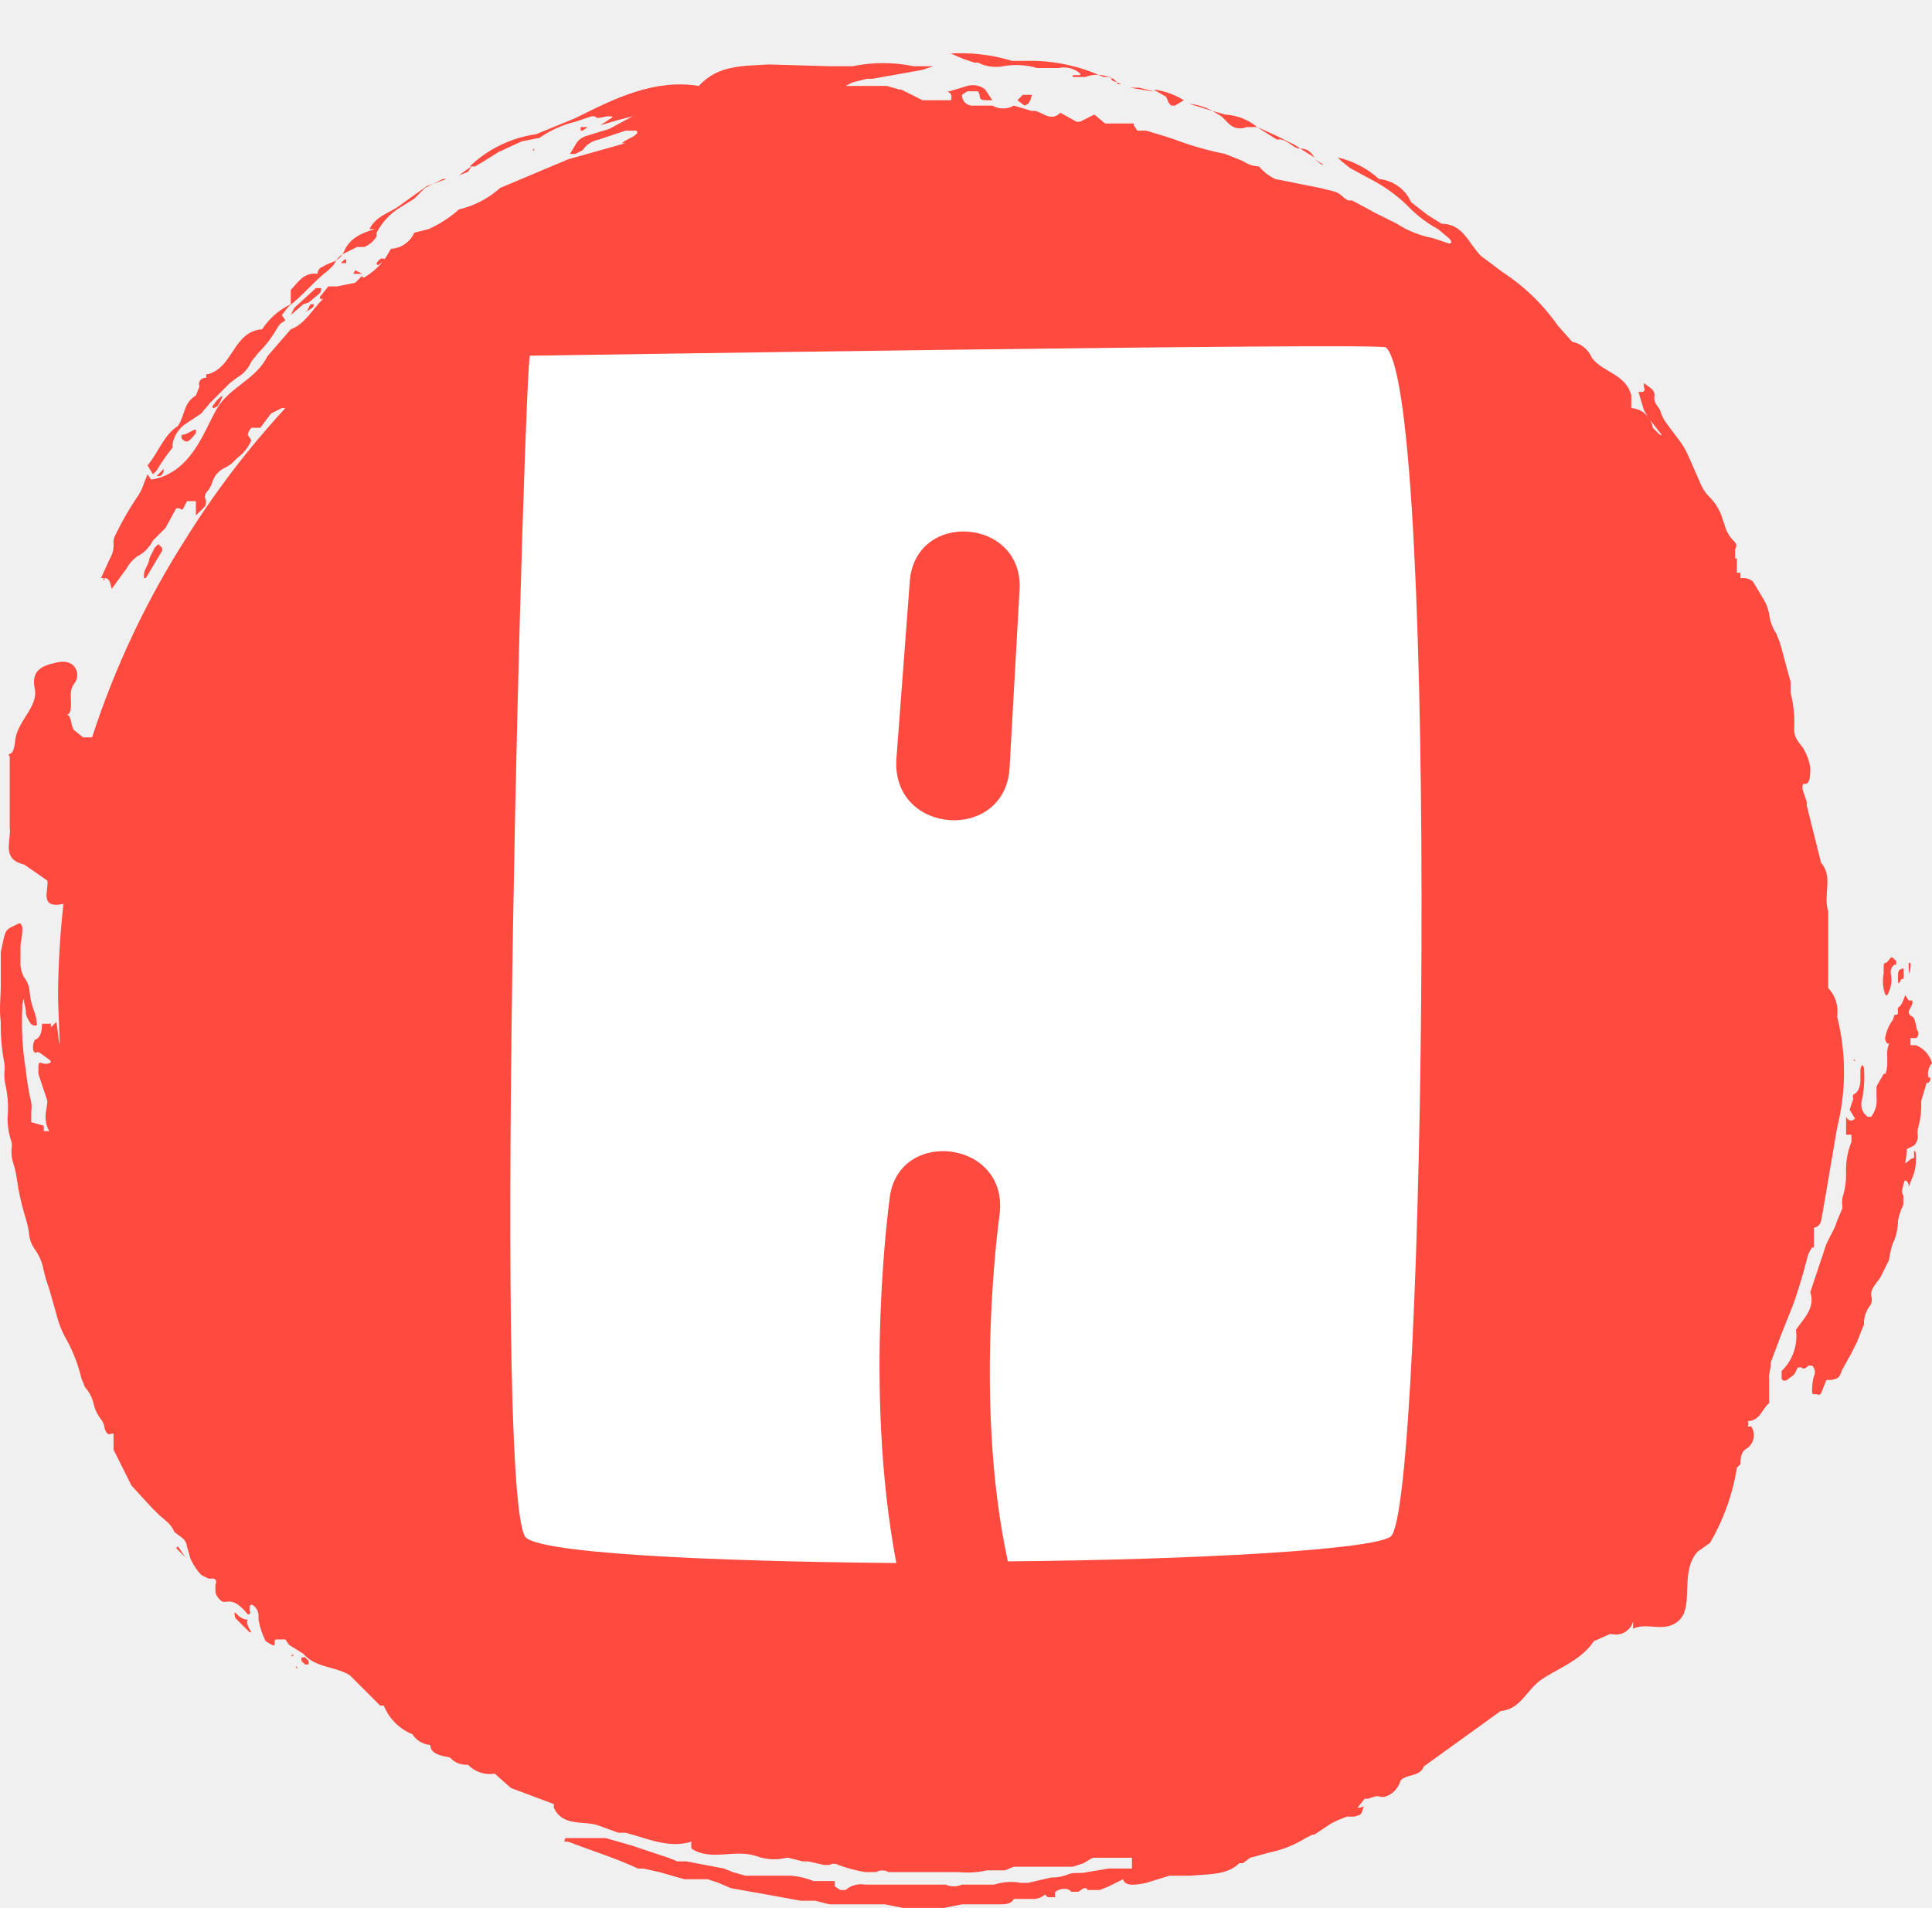
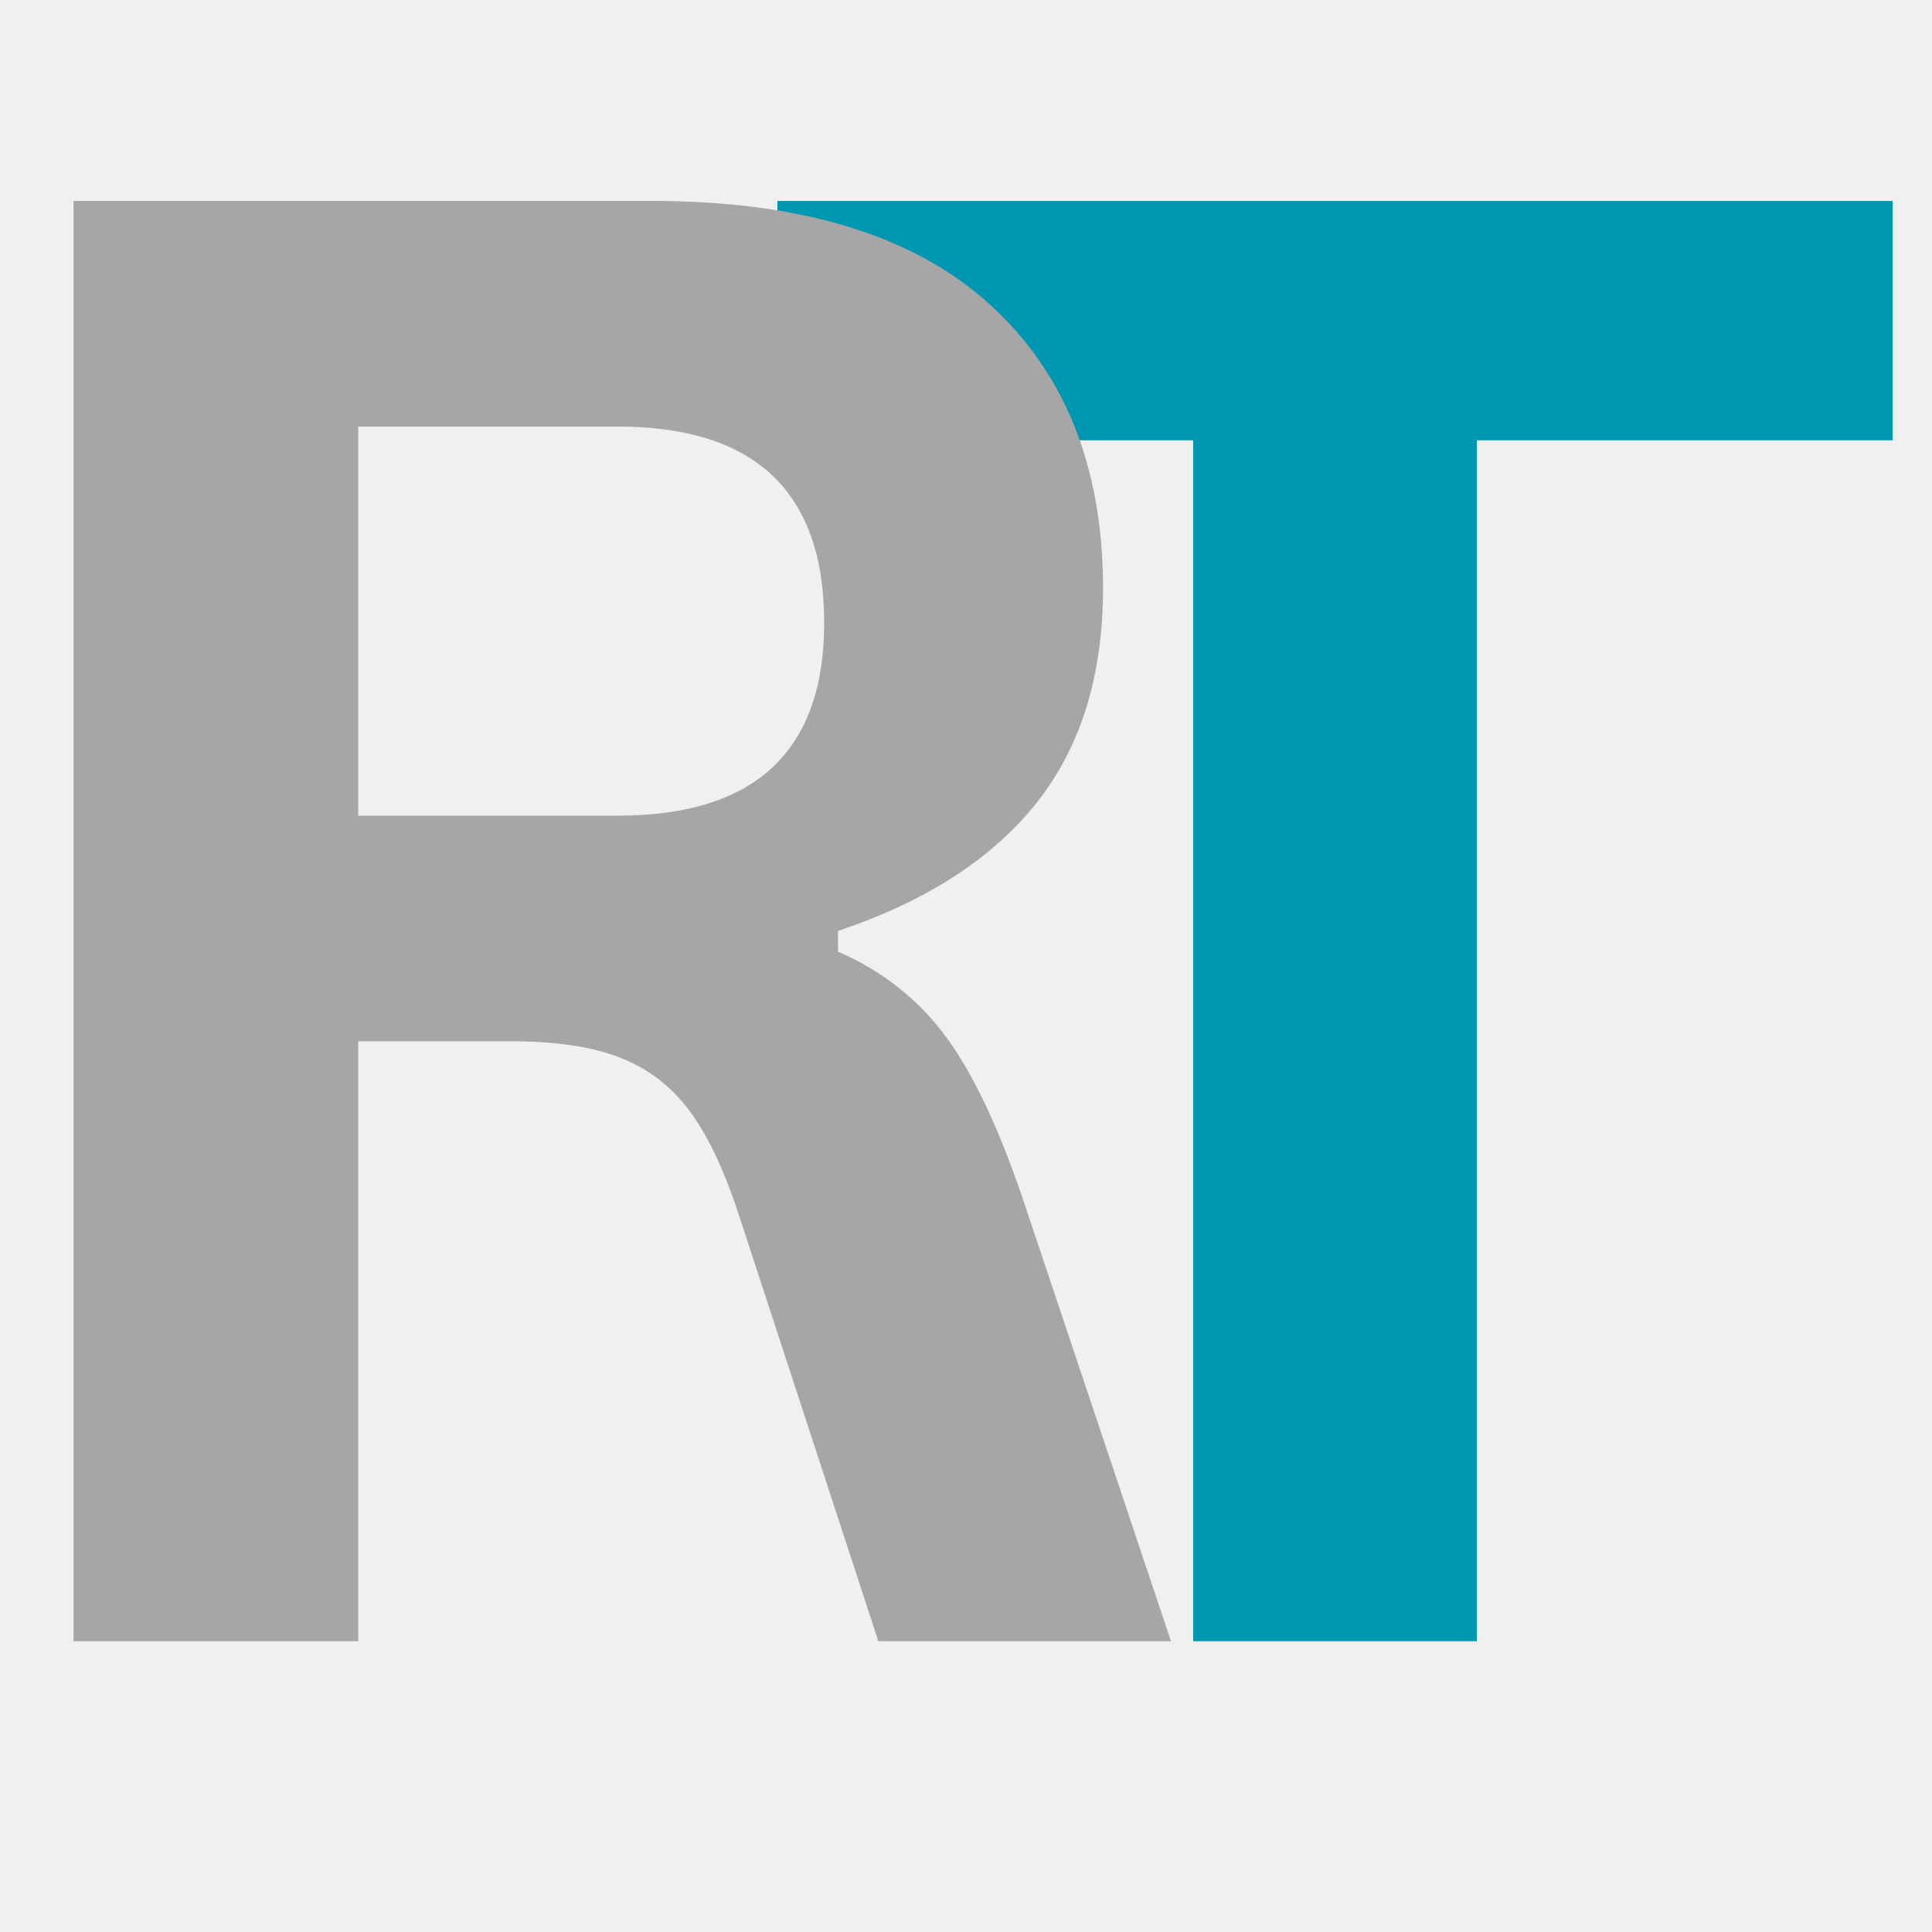
- <svg xmlns="http://www.w3.org/2000/svg" width="308.761" height="304.916" viewBox="0 0 106.008 104.687" class="css-1j8o68f" version="1.1" id="svg23">
-   <defs id="SvgjsDefs2684" />
-   <g id="SvgjsG2685" featurekey="rootContainer" transform="matrix(0.9820593,0,0,0.9820593,-0.05456052,0)" fill="#ff4a3f">
-     <g id="g17">
-       <path d="M19.8 15.3h.5l-.4-.2zm.5.1zm.8-.7c0 .1 0 .1.1.1l.4-.3c-.2-.1-.3-.1-.5.2zm.4-.2zm-4.1 2.3zm-.2.6l.3-.2c.1-.1.1-.2.1-.2h-.2l-.2.4c-.1-.1-.1 0 0 0zm2.2-2.9h-.1l-.2.2h.3zm-2.1 2.4l.6-.5c.1-.1.1-.2.1-.3h-.3l-1.2 1.1-.2.4.7-.6zm-1.1.8z" id="path3" />
-       <path d="M9.7 25v-.2a1.7 1.7 0 0 1 .7-1.1l.9-.6.5-.6.7-.7.4-.4.4-.3a1.9 1.9 0 0 0 .8-.9l.4-.5a5.9 5.9 0 0 0 1-1.3l.2-.3.3-.2-.2-.3.4-.5c.8-.6 1.4-1.4 2.2-2l.3-.3a1.4 1.4 0 0 1 .5-.6l.8-.4h.4a1.4 1.4 0 0 0 .7-.6V13a3.5 3.5 0 0 1 1.3-1.4l.8-.5.2-.2.4-.4 1-.5h.2l-1.1.4-1.4 1c-.6.5-1.4.6-1.8 1.4h.3c-.7.2-1.4.5-1.7 1.2s-.8.6-1.2.9a.4.4 0 0 0-.3.4c-.8-.1-1.1.5-1.5.9v.8a3.9 3.9 0 0 0-1.6 1.4c-1.6.1-1.6 2.1-3 2.5h-.1a.2.2 0 0 0 0 .2c-.3 0-.5.2-.4.5l-.2.5c-.7.4-.6 1.1-1 1.7-.8.5-1.1 1.5-1.7 2.2l.3.5.2-.2a11.6 11.6 0 0 1 .9-1.3zM53.9 3.3l.6.2h.2a2.2 2.2 0 0 0 1.4.2 4.1 4.1 0 0 1 1.9.1h1.2a1.4 1.4 0 0 1 1.2.3.1.1 0 0 1 0 .1H60a.1.1 0 0 0 0 .1h.7a1.8 1.8 0 0 1 1.3 0c.2 0 .1.1.2.2l.5.2h-.2c-.2-.4-.5-.4-.8-.4a9.7 9.7 0 0 0-4.3-.9h-.8A9.8 9.8 0 0 0 53 3h.2zm7.3 3.1zM50.3 4.7zm10.9 1.7h.2-.2zM19 14.7zm32.1-10zm17.6 2.2a.9.9 0 0 0 1 .2h.6a3.1 3.1 0 0 0-1.8-.7l-.7-.2.5.3zm-3.4-1.3c0 .1.1.2.2.3h.2l.5-.3a4.2 4.2 0 0 0-1.7-.6l.7.4zm7.4 2.7l.8.5c-.2-.3-.4-.5-.8-.5z" id="path5" />
-       <path d="M99 76.1l.6-1.6.6-1.5c.2-.5.6-1.8.8-2.6a1.7 1.7 0 0 1 .3-.7h.1v-1.1c.5-.1.4-.6.5-.9l.8-4.7a12.7 12.7 0 0 0 0-6.2 1.9 1.9 0 0 0-.5-1.6v-4.3c-.3-.9.3-1.9-.4-2.7L101 45a.4.4 0 0 0 0-.2l-.2-.6a.5.5 0 0 1 0-.4h.1c.3 0 .3-.5.3-.9a3 3 0 0 0-.4-1.1l-.3-.4a1.1 1.1 0 0 1-.2-.7 6.7 6.7 0 0 0-.2-2v-.6c-.2-.7-.4-1.5-.6-2.2l-.2-.5a2.5 2.5 0 0 1-.4-1.1 2.5 2.5 0 0 0-.3-.8l-.6-1a.8.8 0 0 0-.6-.2h-.1V32h-.2v-.8H97V31a.4.4 0 0 0 0-.1v-.2c.1-.2.1-.3-.1-.5a1.8 1.8 0 0 1-.4-.6l-.2-.6a2.9 2.9 0 0 0-.7-1.2 2.2 2.2 0 0 1-.5-.7l-.7-1.6a4.3 4.3 0 0 0-.6-1l-.6-.8a2.4 2.4 0 0 1-.4-.8l-.2-.3a.6.6 0 0 1-.1-.5.5.5 0 0 0-.2-.4l-.4-.3v.2c.1.2 0 .3-.1.3h-.2l.3 1 .3.5.7.9h-.1l-.2-.2-.2-.2a1.3 1.3 0 0 0-1.2-1.1v-.7c-.3-1.2-1.6-1.3-2.2-2.1a1.5 1.5 0 0 0-1.1-.9l-.8-.9a11.3 11.3 0 0 0-3.1-3l-.8-.6-.4-.3c-.7-.7-1-1.8-2.2-1.8l-.8-.5-.9-.7a2.2 2.2 0 0 0-1.8-1.3 5.1 5.1 0 0 0-2.3-1.2l.2.2.5.4 1.3.7a8.5 8.5 0 0 1 2.1 1.6 6.8 6.8 0 0 0 1.5 1.1l.6.5c.1.1.2.2.1.3H81l-.9-.3a5.6 5.6 0 0 1-2-.8l-1.2-.6-1.3-.7h-.2c-.3-.1-.4-.4-.8-.5l-.8-.2-2.5-.5a2.6 2.6 0 0 1-.9-.7 1.7 1.7 0 0 1-.9-.3l-1-.4a18.1 18.1 0 0 1-2.8-.8l-.6-.2-1-.3h-.5l-.2-.3v-.1h-1.6l-.6-.5-.4.2-.4.2h-.2l-.9-.5c-.6.6-1.1-.2-1.6-.1l-1-.3a1.2 1.2 0 0 1-1.2 0h-1.2a.6.6 0 0 1-.5-.6l.3-.2h.6a.7.7 0 0 1 .1.3c0 .2.2.2.5.2h.2l-.4-.6a1.1 1.1 0 0 0-1-.2l-1 .3H53c.3.2.2.3.2.5h-1.6l-.4-.2-.8-.4h-.1l-.7-.2h-2.3l.4-.2.8-.2h.3l1.7-.3 1.1-.2.6-.2h-1.1a8.4 8.4 0 0 0-3.4 0h-1.3L43 3.6c-1.4.1-2.8 0-3.9 1.2-2.5-.4-4.7.7-6.9 1.8l-2.2.9a6.7 6.7 0 0 0-3.7 1.8h.3l.5-.3.8-.5 1.3-.6 1-.2a6 6 0 0 1 2-.9l.9-.3h.2c.1.2.5 0 .7 0h.2c.1 0 .1.1 0 .1l-.6.4 1-.3.8-.2-1.3.7-1.3.4a1 1 0 0 0-.6.5l-.3.5h.3l.4-.2a1.4 1.4 0 0 1 .9-.6l1.5-.5h.5a.1.1 0 0 1 .1.2c-.2.2-.6.3-.8.5h.2l-3.2.9-3.8 1.6a5.2 5.2 0 0 1-2.3 1.2 6.6 6.6 0 0 1-1.7 1.1l-.8.2a1.5 1.5 0 0 1-1.3.9l-.3.5a3.7 3.7 0 0 1-1.2 1.1h-.1v-.1l-.2.2-.2.2-1 .2h-.5l-.4.5c-.1.1-.1.2 0 .2h.1c-.6.6-1 1.4-1.8 1.7L15 19.9c-.6 1.2-1.8 1.6-2.6 2.6s-1.4 3.9-3.9 4.3l-.2-.3-.2.5a2.7 2.7 0 0 1-.4.8 16.9 16.9 0 0 0-1.2 2.1.8.8 0 0 0-.1.5 1.4 1.4 0 0 1-.2.8l-.5 1.1h.2c.3 0 .3.3.4.6l.8-1.1a2.2 2.2 0 0 1 .6-.7 2 2 0 0 0 .9-.9l.3-.3.4-.4.6-1.1h.2c.1.1.1.1.2 0l.2-.4h.5v.8l.5-.5a.5.5 0 0 0 0-.5.4.4 0 0 1 .1-.3 1.5 1.5 0 0 0 .3-.5 1.3 1.3 0 0 1 .8-.9l.3-.2.3-.3a2.4 2.4 0 0 0 .8-1l-.2-.3c0-.1.1-.3.2-.4h.5l.6-.8.6-.3h.2a48.8 48.8 0 0 0-5.5 7.2h-.1.1a48.4 48.4 0 0 0-5.3 11.2h-.5l-.5-.4c-.2-.2-.1-.7-.4-.9h.1c.3-.5-.1-1.2.3-1.7s.1-1.4-.9-1.2-1.5.5-1.3 1.5-1 1.8-1.1 2.9-.5.5-.3.9v3.9c.1.8-.5 1.8.8 2.1l1.3.9c.1.5-.5 1.6.9 1.3a49.2 49.2 0 0 0-.3 5c0 1.1.1 2.2.1 3.3v-.4c-.1-.4-.1-.8-.2-1.3l-.3.3v-.2h-.5c0 .5-.1.8-.4.9a.9.9 0 0 0-.1.5c0 .1.1.3.2.2s.4.2.7.4-.2.3-.4.2-.2.1-.2.3v.3l.5 1.5c0 .3-.1.6-.1.9a1.7 1.7 0 0 0 .2.8h-.3v-.3l-.7-.2v-.6a1.5 1.5 0 0 0 0-.5 14.6 14.6 0 0 1-.3-1.8 16.6 16.6 0 0 1-.2-3.5.9.9 0 0 1 .1-.5v.2a2.9 2.9 0 0 1 .1.5.8.8 0 0 0 .1.4c.1.2.2.4.4.4s.1-.1.1-.2a2.1 2.1 0 0 0-.1-.5 4.2 4.2 0 0 1-.3-1.3 1.5 1.5 0 0 0-.3-.7 1.6 1.6 0 0 1-.2-.9v-.8c0-.3.1-.6.1-.9a.5.5 0 0 0-.1-.4h-.1c-.8.4-.7.2-1 1.6V55c0 .7-.1 1.4 0 2.1a10.8 10.8 0 0 0 .2 2.3 1.8 1.8 0 0 1 0 .5 3.1 3.1 0 0 0 .1.9 5.9 5.9 0 0 1 .1 1.3 3.9 3.9 0 0 0 .2 1.7 1.2 1.2 0 0 1 0 .4 2.1 2.1 0 0 0 .1.8 4.9 4.9 0 0 1 .2.9 14 14 0 0 0 .5 2.2 5 5 0 0 1 .2 1 1.7 1.7 0 0 0 .3.7 2.9 2.9 0 0 1 .5 1.2 8.5 8.5 0 0 0 .3 1l.4 1.4a5.4 5.4 0 0 0 .6 1.5 8.5 8.5 0 0 1 .8 2.1l.2.5a2.1 2.1 0 0 1 .5 1 2.1 2.1 0 0 0 .4.8 1 1 0 0 1 .2.5c.1.3.2.4.4.3h.1v.9l.5 1 .5 1 1.1 1.2.4.4c.3.3.7.5.9 1l.4.3a.7.7 0 0 1 .3.5l.2.7a3.3 3.3 0 0 0 .6.9l.4.2h.3a.2.2 0 0 1 .1.3 2.5 2.5 0 0 0 0 .5.9.9 0 0 0 .4.5h.2c.4-.1.8.2 1.2.7h.1c0-.1.1-.1 0-.2v-.2c0-.1.1-.2.2-.1a.7.7 0 0 1 .3.6v.2a4.3 4.3 0 0 0 .4 1.2c.5.3.5.3.5.1s0-.2.2-.2h.4l.2.3.8.5c.7.8 1.8.7 2.6 1.2l1.7 1.7h.2a2.9 2.9 0 0 0 1.6 1.6 1.3 1.3 0 0 0 1 .6c0 .5.6.6 1.1.7a1.2 1.2 0 0 0 .8.4h.2a1.7 1.7 0 0 0 1.5.5l.9.8 2.4.9v.2c.5 1.1 1.7.7 2.5 1l1.1.4h.4c1.2.3 2.4.9 3.7.5a.7.7 0 0 0 0 .4c1.1.7 2.4 0 3.6.4a2.9 2.9 0 0 0 1.7.1h.1l.8.2h.3l.9.2h.3a.5.5 0 0 1 .5 0 7.9 7.9 0 0 0 1.5.4h.6a.7.7 0 0 1 .7 0h3.9a5 5 0 0 0 1.6-.1h1l.5-.2H60l.6-.2.5-.3h2.2v.6H62l-1.2.2c-.4.1-.7 0-1 .1a2.4 2.4 0 0 1-1 .2l-1.3.3h-.4a3.1 3.1 0 0 0-1.5.1h-1.8a1.1 1.1 0 0 1-.9 0h-4.5a1.3 1.3 0 0 0-1.1.3H47l-.3-.2v-.3h-1.2a4.1 4.1 0 0 0-1.3-.3h-2.5l-.7-.2-.5-.2-2.1-.4h-.5l-.5-.2-2.1-.7-1.4-.4h-2.2c-.1 0-.1.1-.1.2h.2c1.3.5 2.6.9 3.9 1.5h.3l.9.2 1.4.4h1.3l.6.2.7.3 1.7.3 1.1.2 1.1.2h.8l.8.2h3.1l1 .2h2.3l1-.2H56c.4 0 .6-.1.7-.3h1a1 1 0 0 0 .8-.3c-.1.1 0 .1.1.2h.4v-.2c0-.1 0-.1.2-.2s.6-.1.7.1h.4l.3-.2c.2 0 .2 0 .2.1h.7l.5-.2.8-.4c.1.3.4.4 1.3.2l1.3-.4h1.2c.9-.1 2 0 2.7-.7h.2l.4-.3 1.1-.3a6.1 6.1 0 0 0 2-.8l.4-.2h.1l.9-.6.4-.2.5-.2h.4c.4-.1.4-.1.5-.4s0-.1-.2-.1h-.1l.4-.5h.2c.3-.1.5-.2.7-.1h.2a1.3 1.3 0 0 0 .9-.9c.3-.4 1.1-.2 1.3-.8l4.3-3.1c1.1-.1 1.4-1.1 2.2-1.7s2.3-1.1 3-2.2l.9-.4h.1a1 1 0 0 0 1.2-.7v.4c.8-.4 1.8.3 2.6-.5s0-2.7 1-3.8l.7-.5a12.1 12.1 0 0 0 1.5-4.2l.2-.2c0-.3 0-.7.4-.9a.9.9 0 0 0 .2-1.2h-.2a.3.3 0 0 0 0-.3c.7 0 .8-.7 1.2-1V77a.5.5 0 0 1 0-.2 3.8 3.8 0 0 0 .1-.7zM5.9 32.2z" id="path7" />
-       <path d="M26.4 9.3l-.3.2-.4.3.5-.2zm6.1-2h.1l.3-.2h-.4zm-2.6 1l-.1.1h.1v-.1zm-1.5 1.4zm1.3-.2zm-6.3 3.1zM9.2 26.2l-.4.4H9a.4.4 0 0 0 .2-.4zm3-3.5a2.1 2.1 0 0 0 .3-.6 1.5 1.5 0 0 0-.5.5c-.1.1-.1.2 0 .2zM11 24.2V24c-.2 0-.5.3-.8.3v.2c.3.3.4.2.8-.3zm3 66.2zM73.9 9.2h.1l-.5-.3zm-2.5-1.4c.5-.1.8.4 1.2.5h.1l-.3-.2-1-.5-1.1-.5.3.2zM52.8 3.1zm11.7 2h-.1l-1.2-.2h.5zm2 .7l1.3.4a3.3 3.3 0 0 0-1.3-.4zm-9 0a1 1 0 0 0 .2-.5h-.5l-.3.3.4.3zm9 1.6zM49.9 4.2zm2.9.7zM48.5 4zm13.8 2.1a.5.5 0 0 0 0 .1zm44.8 52.3h-.3V58h.3c.1 0 .2-.3.1-.4s-.1-.7-.3-.8a.3.3 0 0 1-.2-.3l.2-.4a.4.4 0 0 0 0-.2h-.2l-.2-.3c-.1.3-.2.6-.4.7a.5.5 0 0 0 0 .2c0 .1 0 .2-.1.2h-.1a1.1 1.1 0 0 1-.1.3 2.3 2.3 0 0 0-.4.9.4.4 0 0 0 .1.4h.1a1.7 1.7 0 0 0-.1.8v.4a1.8 1.8 0 0 1-.1.5h-.1l-.4.7v.6a1.5 1.5 0 0 1-.3 1.1h-.2l-.2-.2a.9.9 0 0 1-.1-.8 6.5 6.5 0 0 0 .1-1.7c0-.1-.1-.2-.1-.2a.5.5 0 0 0-.1.3v.6c0 .2-.1.6-.3.7s-.1.2-.1.3l-.2.6.3.5c-.2.2-.4.1-.5-.1v1h.3v.4a4.2 4.2 0 0 0-.3 1.4 3.3 3.3 0 0 0 0 .4 4 4 0 0 1-.2 1.3 2 2 0 0 0 0 .6l-.3.7a3.2 3.2 0 0 1-.3.7l-.3.6-.9 2.7c.3.9-.4 1.5-.8 2.1a2.7 2.7 0 0 1-.8 2.3v.4c0 .1.1.2.3.1l.4-.3.2-.4h.2c.1.1.2.1.4-.1h.2a.5.5 0 0 1 .1.6 2.9 2.9 0 0 0-.1.8c0 .1 0 .2.1.2h.2c.1.1.2 0 .3-.3l.2-.5h.3c.4-.1.4-.1.6-.6l.5-.9.3-.6.4-1a1.6 1.6 0 0 1 .3-1 .6.6 0 0 0 .1-.6c0-.2 0-.3.2-.6l.3-.4.5-1a4.7 4.7 0 0 1 .2-.9 3 3 0 0 0 .3-1.3 3.8 3.8 0 0 1 .3-.9v-.5c-.1-.2-.1-.2 0-.6s.1-.2.2-.2a.4.4 0 0 1 .1.3l.2-.5a2.3 2.3 0 0 0 .2-.9v-.3c0-.1 0-.3-.1-.3v.4c-.2 0-.3.2-.5.3a6.4 6.4 0 0 0 .1-.8l.4-.2a.7.7 0 0 0 .2-.6 1.4 1.4 0 0 1 0-.3 4.8 4.8 0 0 0 .2-1.4v-.2l.3-1h.1a.3.3 0 0 0 .1-.3h-.1a.9.9 0 0 1 .2-.8 1.5 1.5 0 0 0-.9-1zm-1.2 7.8zm-.2-9.9zm0 0zM9.1 30.8a.3.3 0 0 0 0-.2l-.2-.2-.2.2-.3.6c0 .3-.3.6-.3.9v.2h.1zm96.3 24.8h.1a1.7 1.7 0 0 0 .2-1.2.5.5 0 0 1 .2-.5h.1v-.2l-.2-.2h-.1c-.1.1-.2.3-.3.3s-.1.1-.1.3v.3a2.2 2.2 0 0 0 .1 1.2zM13.2 90.1c-.1 0 0 .2 0 .3l.8.8h.1c-.2-.3-.3-.6-.2-.7a.9.9 0 0 1-.5-.2zm.8.3zm92.3-35.7h.1a2 2 0 0 0 0-.6c-.3.1-.3.1-.3.6s.1.1.2 0z" id="path9" />
-       <path d="M106.7 62a.6.6 0 0 0 .1-.5c0-.1-.1-.2-.1-.1h-.2v.2c0 .4.1.5.2.4zm.1-8.2h-.1v.6a1 1 0 0 0 .1-.6zM17.1 92.6h-.2v.2l.2.2h.2v-.2zm86.6-33.3c0-.1 0-.1-.1-.1zM9.9 86.5l.5.5-.4-.6z" id="path11" />
-       <circle cx="10.5" cy="87.1" transform="rotate(-24.8 10.4 87.159)" id="circle13" />
-       <path d="M9.7 30.1h-.1v.2-.2h.1zm83.2-6.6l-.2-.3h-.1zm-14.7 77.1zM5.9 32.2zm-.1.2a.3.3 0 0 0 .1-.2v.2zm1.9-4.9zM61.5 2.4zm42.8 58.2v.1-.1zM16.4 92.5h-.1c.1.1.2 0 .1-.1zm.2.7h.1l-.1-.1v.1zm73.9-71.3zm15.2 34.4zM14.6 91.7zm92.1-37zm-.8 11.4zM34.6 0z" id="path15" />
+ <svg xmlns="http://www.w3.org/2000/svg" width="500" zoomAndPan="magnify" viewBox="0 0 375 375" height="500" preserveAspectRatio="xMidYMid meet" version="1.0">
+   <defs>
+     <g />
+   </defs>
+   <g fill="#0097b2" fill-opacity="1">
+     <g transform="translate(143.2451, 318.5596)">
+       <g>
+         <path d="M 224.109 -279.562 L 224.109 -233.094 L 143.406 -233.094 L 143.406 0 L 88.344 0 L 88.344 -233.094 L 7.656 -233.094 L 7.656 -279.562 Z M 224.109 -279.562 " />
+       </g>
    </g>
  </g>
-   <g id="SvgjsG2686" featurekey="nameFeature-0" transform="matrix(2.284354,0,0,2.284354,27.98006,-5.60952)" fill="#ffffff">
-     <path d="M9.6 16.48 l-0.32 4.24 c-0.08 1.8 2.6 1.96 2.72 0.2 l0.24 -4.28 c0.12 -1.76 -2.56 -1.96 -2.64 -0.16 z M0.48 11 l0 0 c0.04 0 20.48 -0.32 20.56 -0.2 c1.28 1.12 0.96 27.8 0.12 28.56 c-0.4 0.32 -4.64 0.56 -9.2 0.6 c-0.84 -3.84 -0.2 -8.32 -0.2 -8.32 c0.24 -1.8 -2.44 -2.12 -2.64 -0.4 c0 0.04 -0.64 4.52 0.16 8.76 c-4.56 -0.04 -8.68 -0.24 -8.92 -0.64 c-0.8 -1.44 0 -28.28 0.12 -28.36 z" id="path20" />
+   <g fill="#a6a6a6" fill-opacity="1">
+     <g transform="translate(-22.05882, 318.5596)">
+       <g>
+         <path d="M 36.328 0 L 36.328 -279.562 L 148.578 -279.562 C 177.516 -279.562 199.344 -272.898 214.062 -259.578 C 228.789 -246.254 236.156 -227.863 236.156 -204.406 C 236.156 -187.457 231.852 -173.562 223.25 -162.719 C 214.645 -151.883 201.801 -143.598 184.719 -137.859 L 184.719 -133.844 C 193.508 -130.02 200.613 -124.348 206.031 -116.828 C 211.445 -109.305 216.578 -98.156 221.422 -83.375 L 249.344 0 L 192.547 0 L 165.203 -83.562 C 162.398 -91.977 159.242 -98.508 155.734 -103.156 C 152.234 -107.812 147.773 -111.191 142.359 -113.297 C 136.941 -115.398 129.898 -116.453 121.234 -116.453 L 91.594 -116.453 L 91.594 0 Z M 141.875 -160.234 C 168.645 -160.234 182.031 -172.727 182.031 -197.719 C 182.031 -223.082 168.645 -235.766 141.875 -235.766 L 91.594 -235.766 L 91.594 -160.234 Z M 141.875 -160.234 " />
+       </g>
+     </g>
  </g>
</svg>
